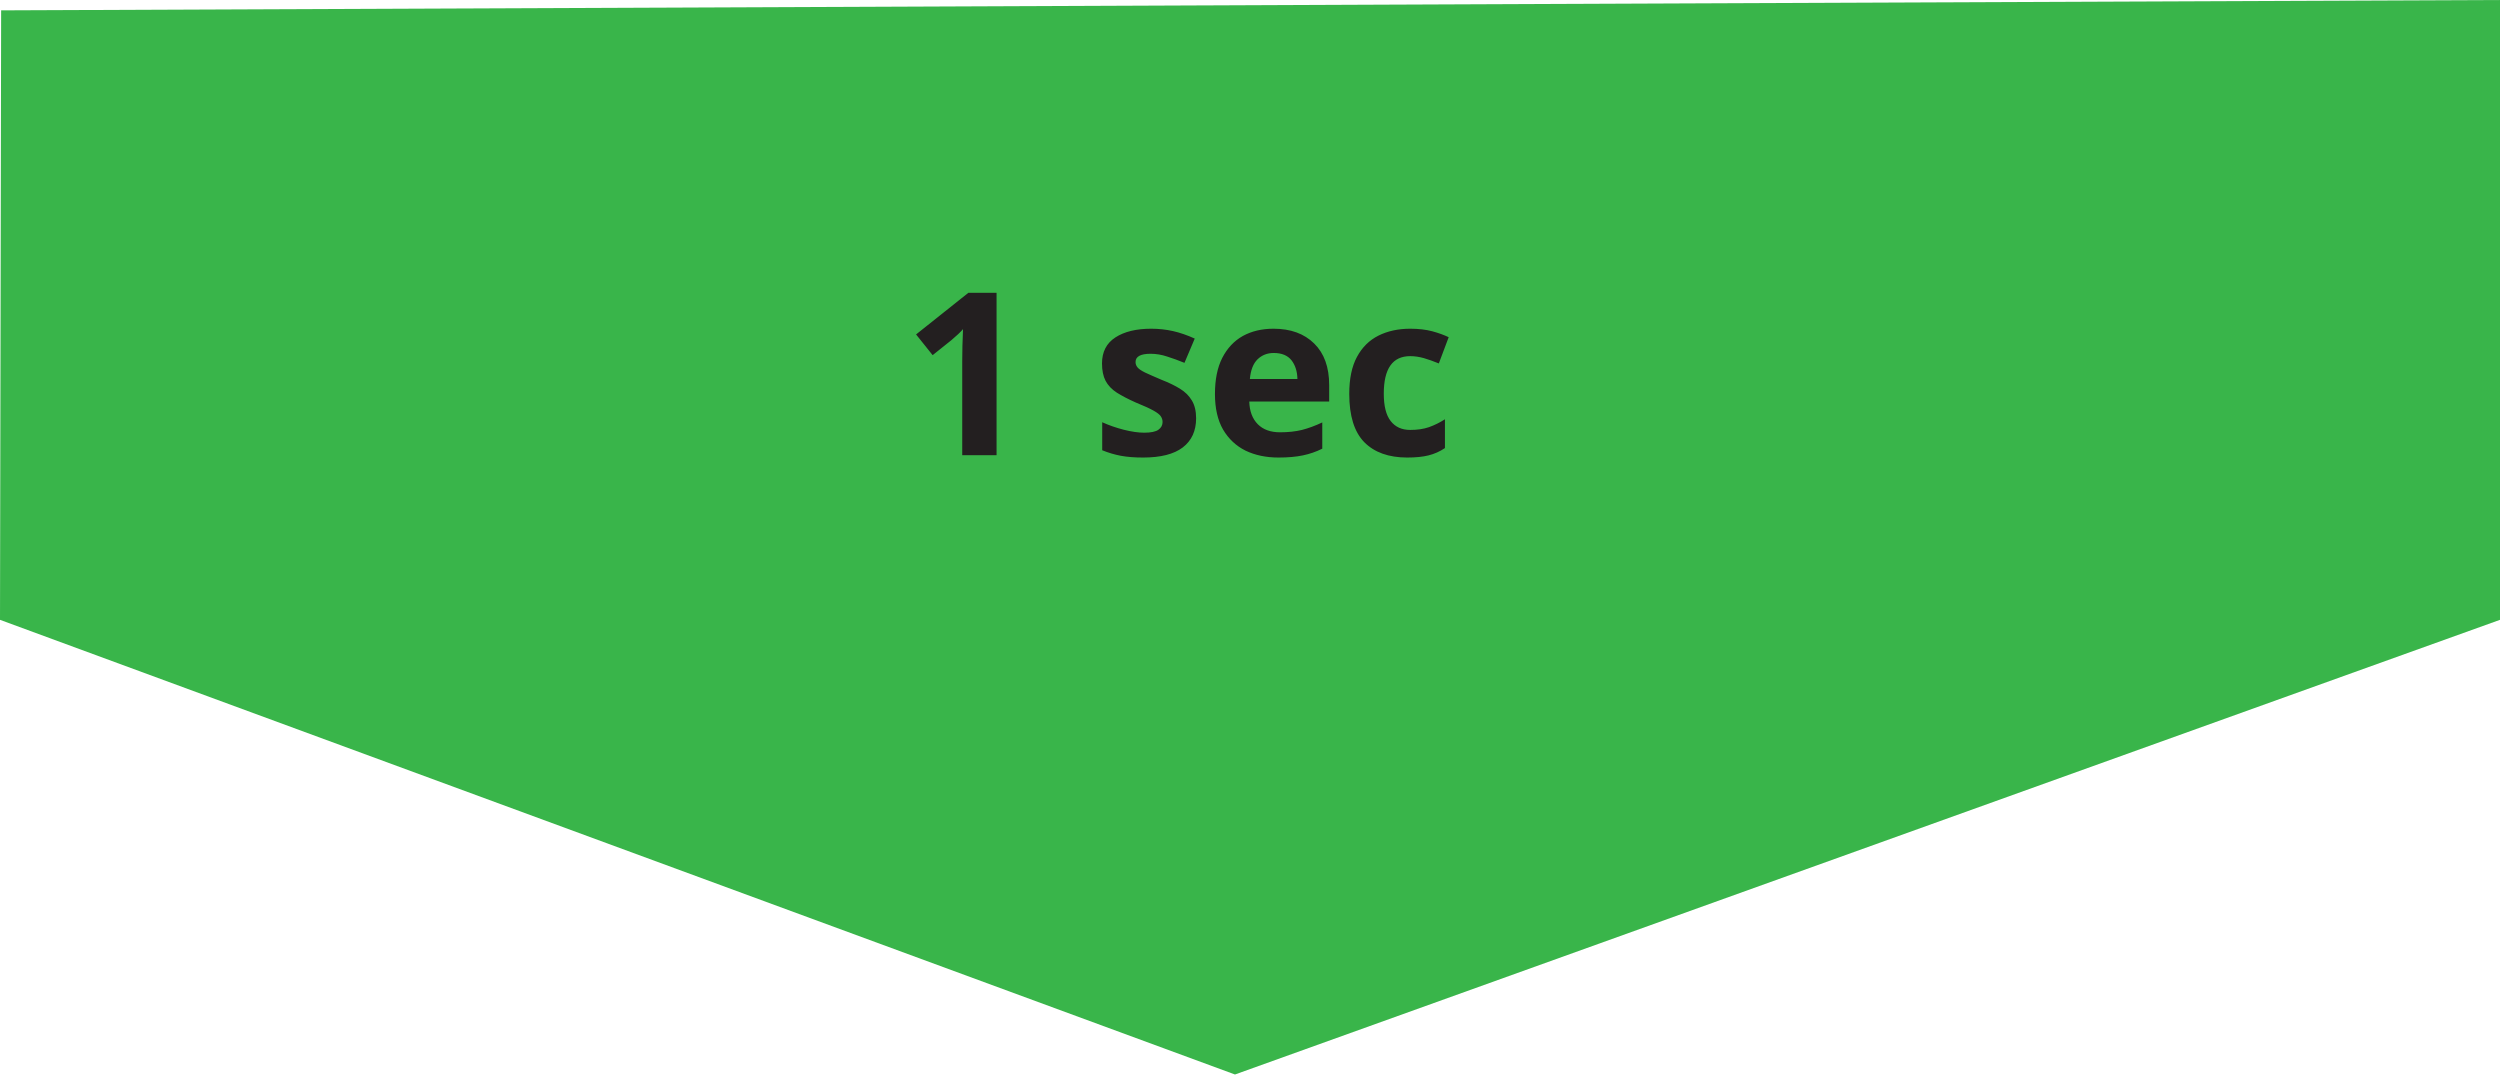
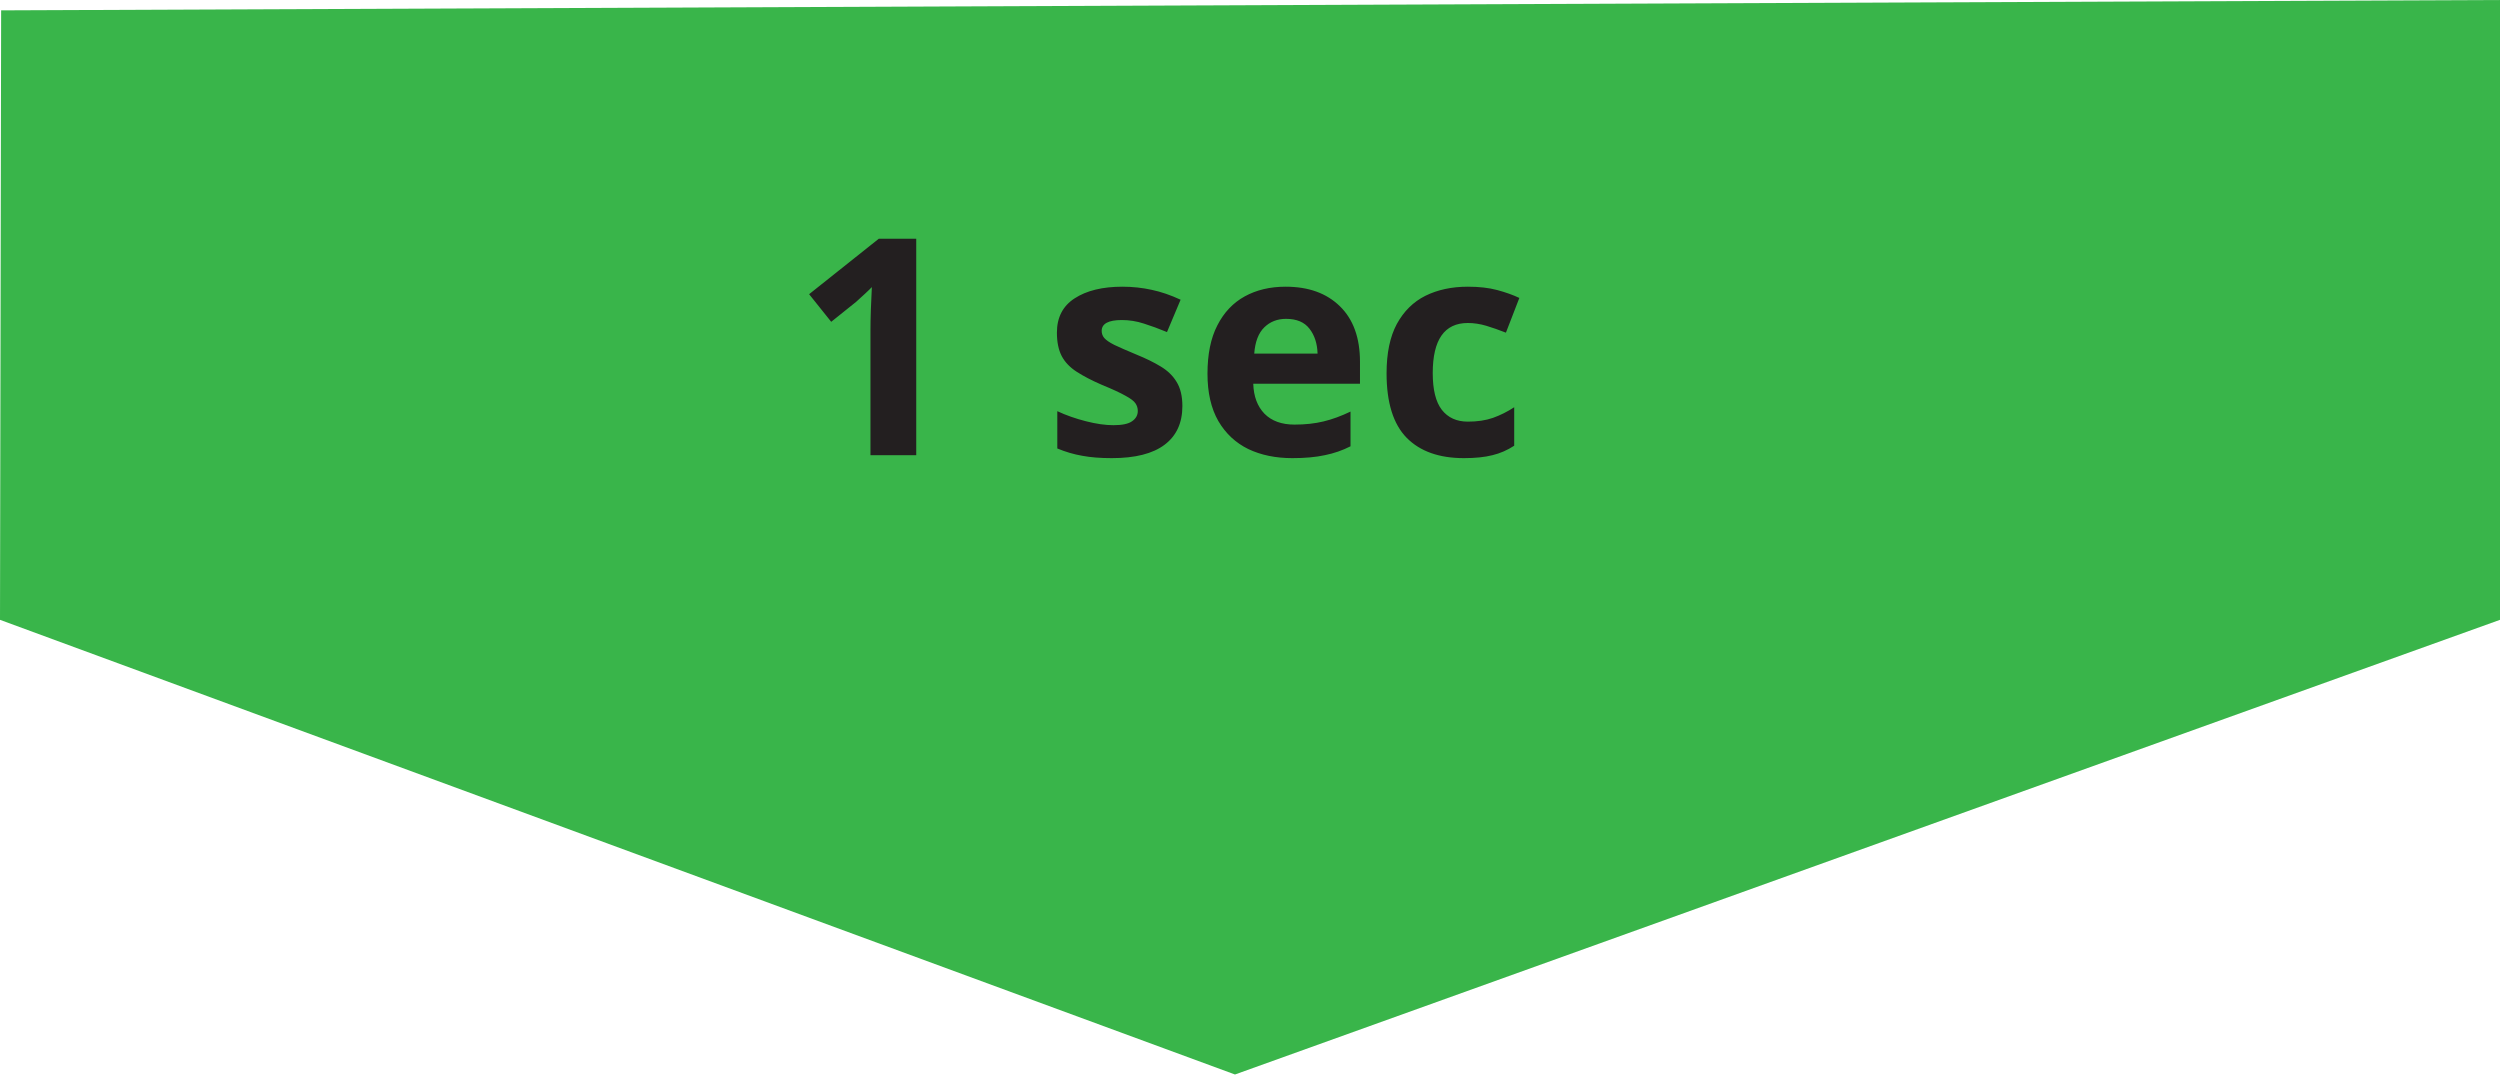
<svg xmlns="http://www.w3.org/2000/svg" id="Layer_1" data-name="Layer 1" viewBox="0 0 198 85.1">
  <defs>
    <style>
      .cls-1 {
        fill: #231f20;
        font-family: Arial-Black, 'Arial Black';
-         font-size: 18px;
+         font-size: 24px;
        font-weight: 800;
      }

      .cls-2 {
        fill: #39b54a;
      }
    </style>
  </defs>
  <polygon class="cls-2" points="0 49.09 0 49.09 .09 .82 198 0 198 48.27 198 49.09 97.81 85.1 0 49.09" />
-   <text class="cls-1" transform="translate(71.49 36.05)">
+   <text class="cls-1" transform="translate(62.66 36.05)">
    <tspan x="0" y="0">1 sec</tspan>
  </text>
</svg>
